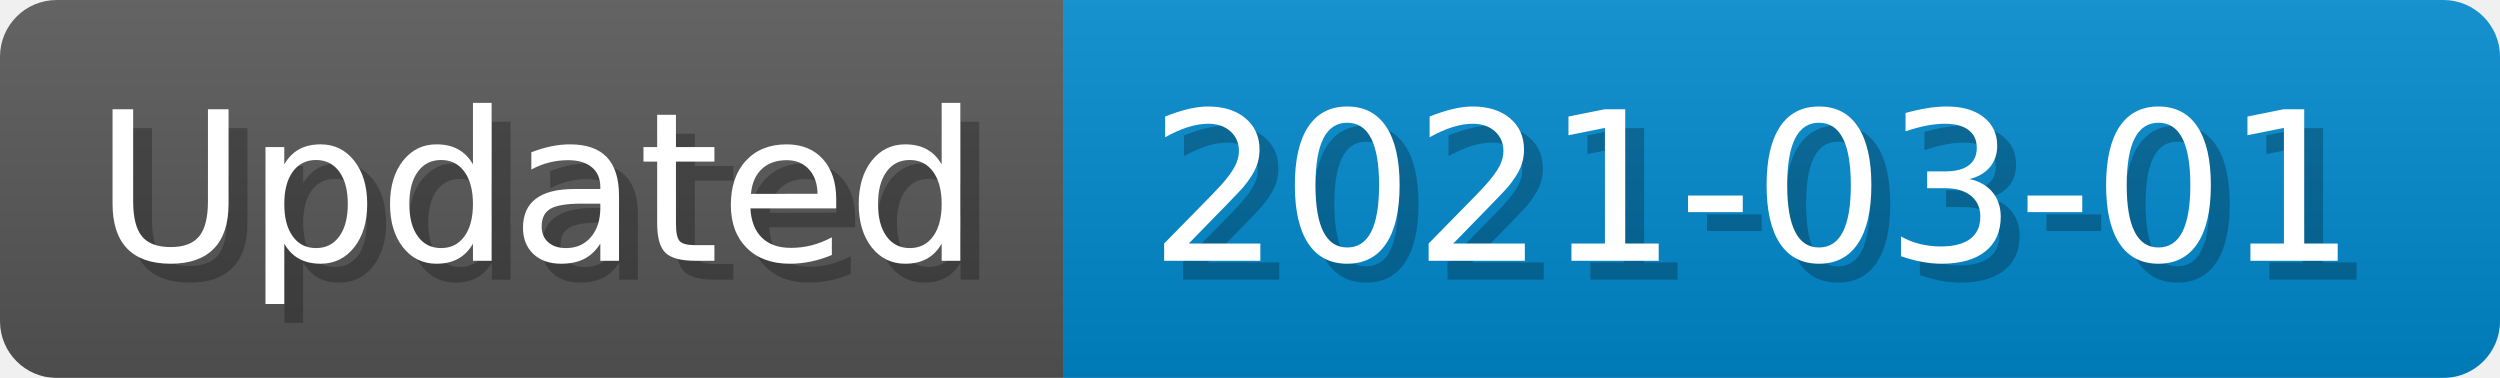
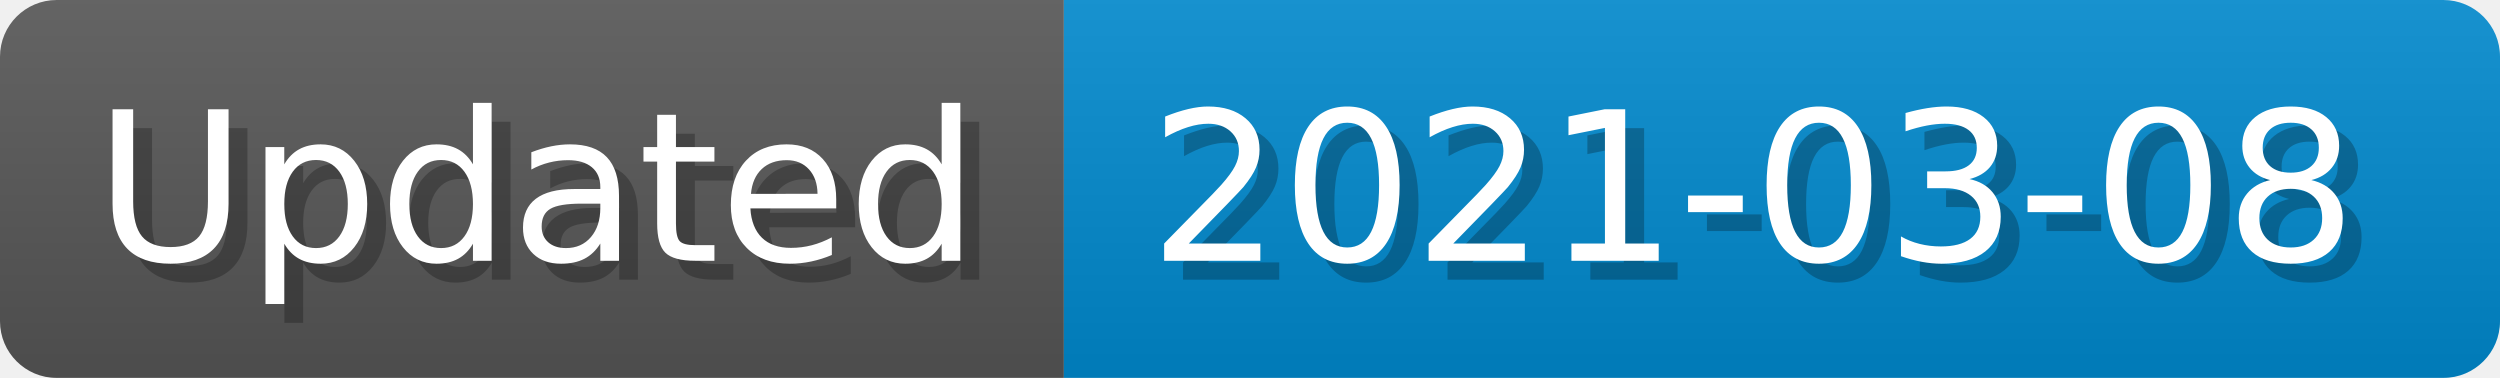
- <svg xmlns="http://www.w3.org/2000/svg" width="132.3" height="20" viewBox="0 0 1323 200" role="img" aria-label="Updated: 2021-03-01">
+ <svg xmlns="http://www.w3.org/2000/svg" width="132.3" height="20" viewBox="0 0 1323 200" role="img" aria-label="Updated: 2021-03-08">
  <linearGradient id="a" x2="0" y2="100%">
    <stop offset="0" stop-opacity=".1" stop-color="#EEE" />
    <stop offset="1" stop-opacity=".1" />
  </linearGradient>
  <mask id="m">
    <rect width="1323" height="200" rx="30" fill="#FFF" />
  </mask>
  <g mask="url(#m)">
    <rect width="563" height="200" fill="#555" />
    <rect width="760" height="200" fill="#08C" x="563" />
    <rect width="1323" height="200" fill="url(#a)" />
  </g>
  <g aria-hidden="true" fill="#fff" text-anchor="start" font-family="Verdana,DejaVu Sans,sans-serif" font-size="110">
    <text x="60" y="148" textLength="463" fill="#000" opacity="0.25">Updated</text>
    <text x="50" y="138" textLength="463">Updated</text>
-     <text x="618" y="148" textLength="660" fill="#000" opacity="0.25">2021-03-01</text>
-     <text x="608" y="138" textLength="660">2021-03-01</text>
+     <text x="618" y="148" textLength="660" fill="#000" opacity="0.25">2021-03-08</text>
+     <text x="608" y="138" textLength="660">2021-03-08</text>
  </g>
</svg>
